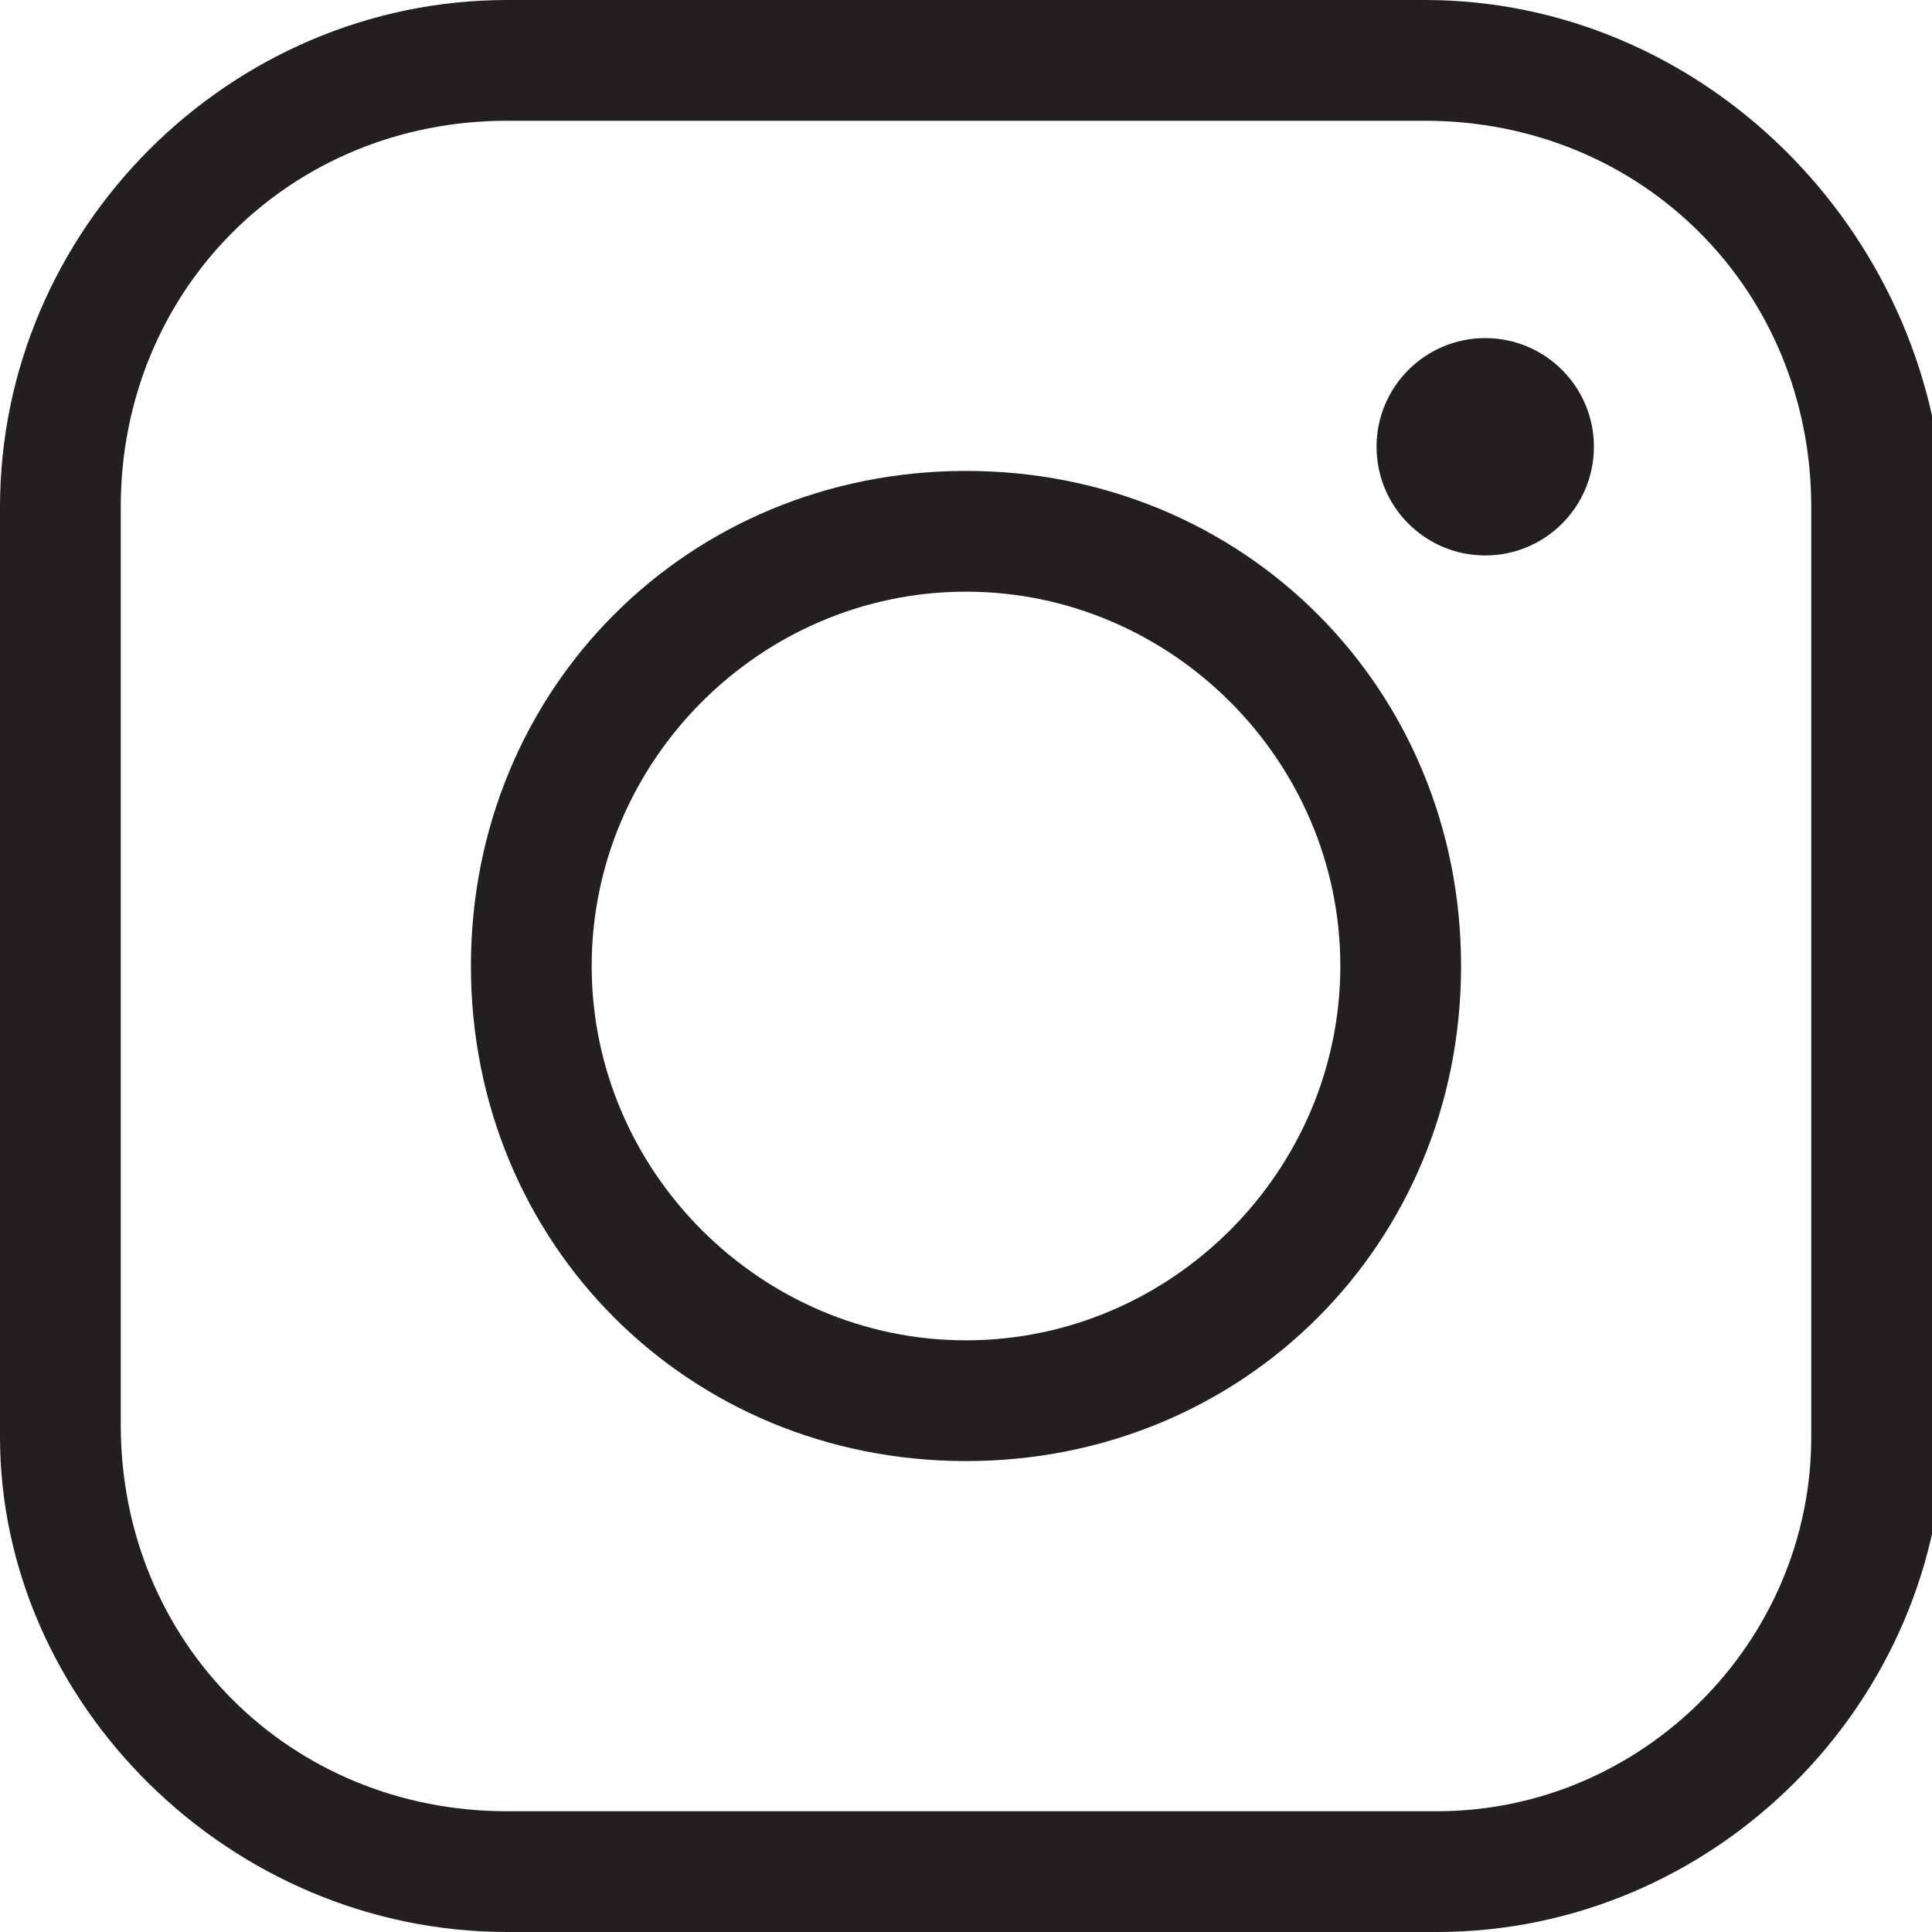
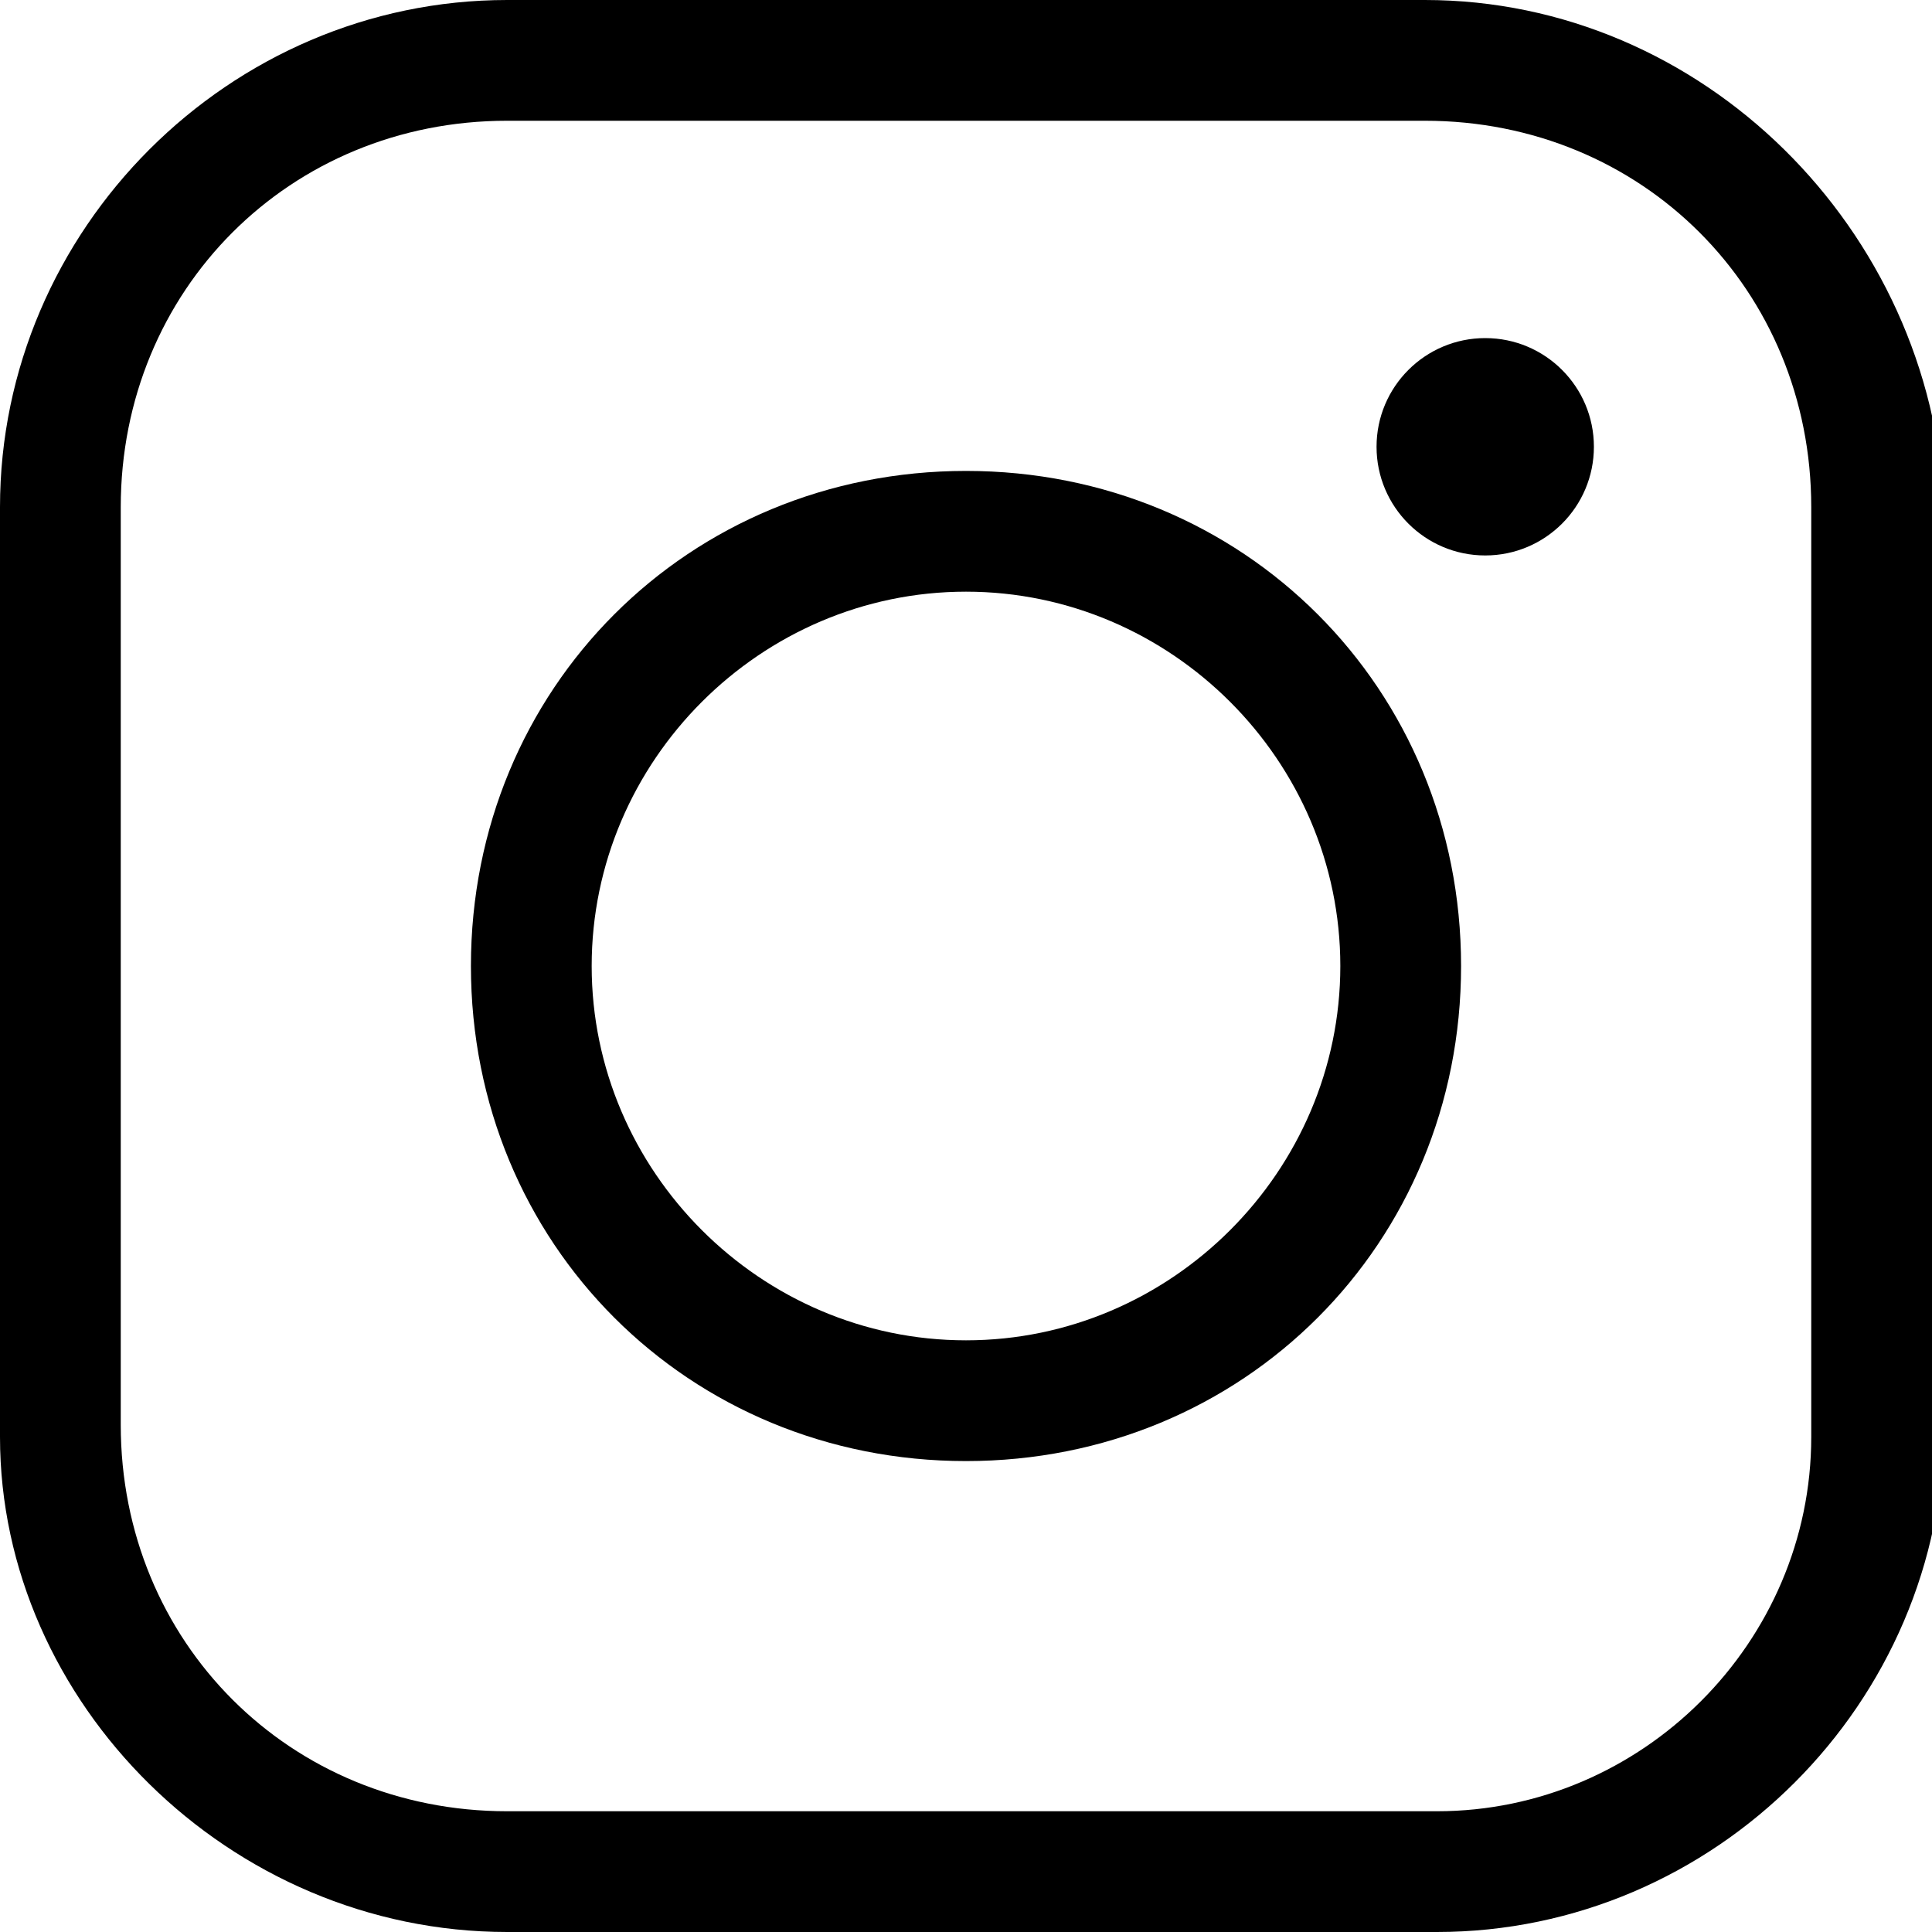
<svg xmlns="http://www.w3.org/2000/svg" version="1.1" id="Layer_1" x="0" y="0" viewBox="0 0 16 16" xml:space="preserve">
-   <style>.st0{fill:#231f20}</style>
  <path class="st0" d="M11.8 1C13.6 1 15 2.4 15 4.2v7.7c0 1.7-1.4 3.1-3.1 3.1H4.2C2.4 15 1 13.6 1 11.8V4.2C1 2.4 2.4 1 4.2 1h7.6m0-1H4.2C1.9 0 0 1.9 0 4.2v7.7C0 14.1 1.9 16 4.2 16h7.7c2.3 0 4.2-1.9 4.2-4.2V4.2C16 1.9 14.1 0 11.8 0z" />
  <path class="st0" d="M8 4.9c1.7 0 3.1 1.4 3.1 3.1 0 1.7-1.4 3.1-3.1 3.1-1.7 0-3.1-1.4-3.1-3.1 0-1.7 1.4-3.1 3.1-3.1m0-1C5.7 3.9 3.9 5.7 3.9 8s1.8 4.1 4.1 4.1 4.1-1.8 4.1-4.1S10.3 3.9 8 3.9z" />
  <circle class="st0" cx="12.3" cy="3.7" r=".9" />
</svg>
